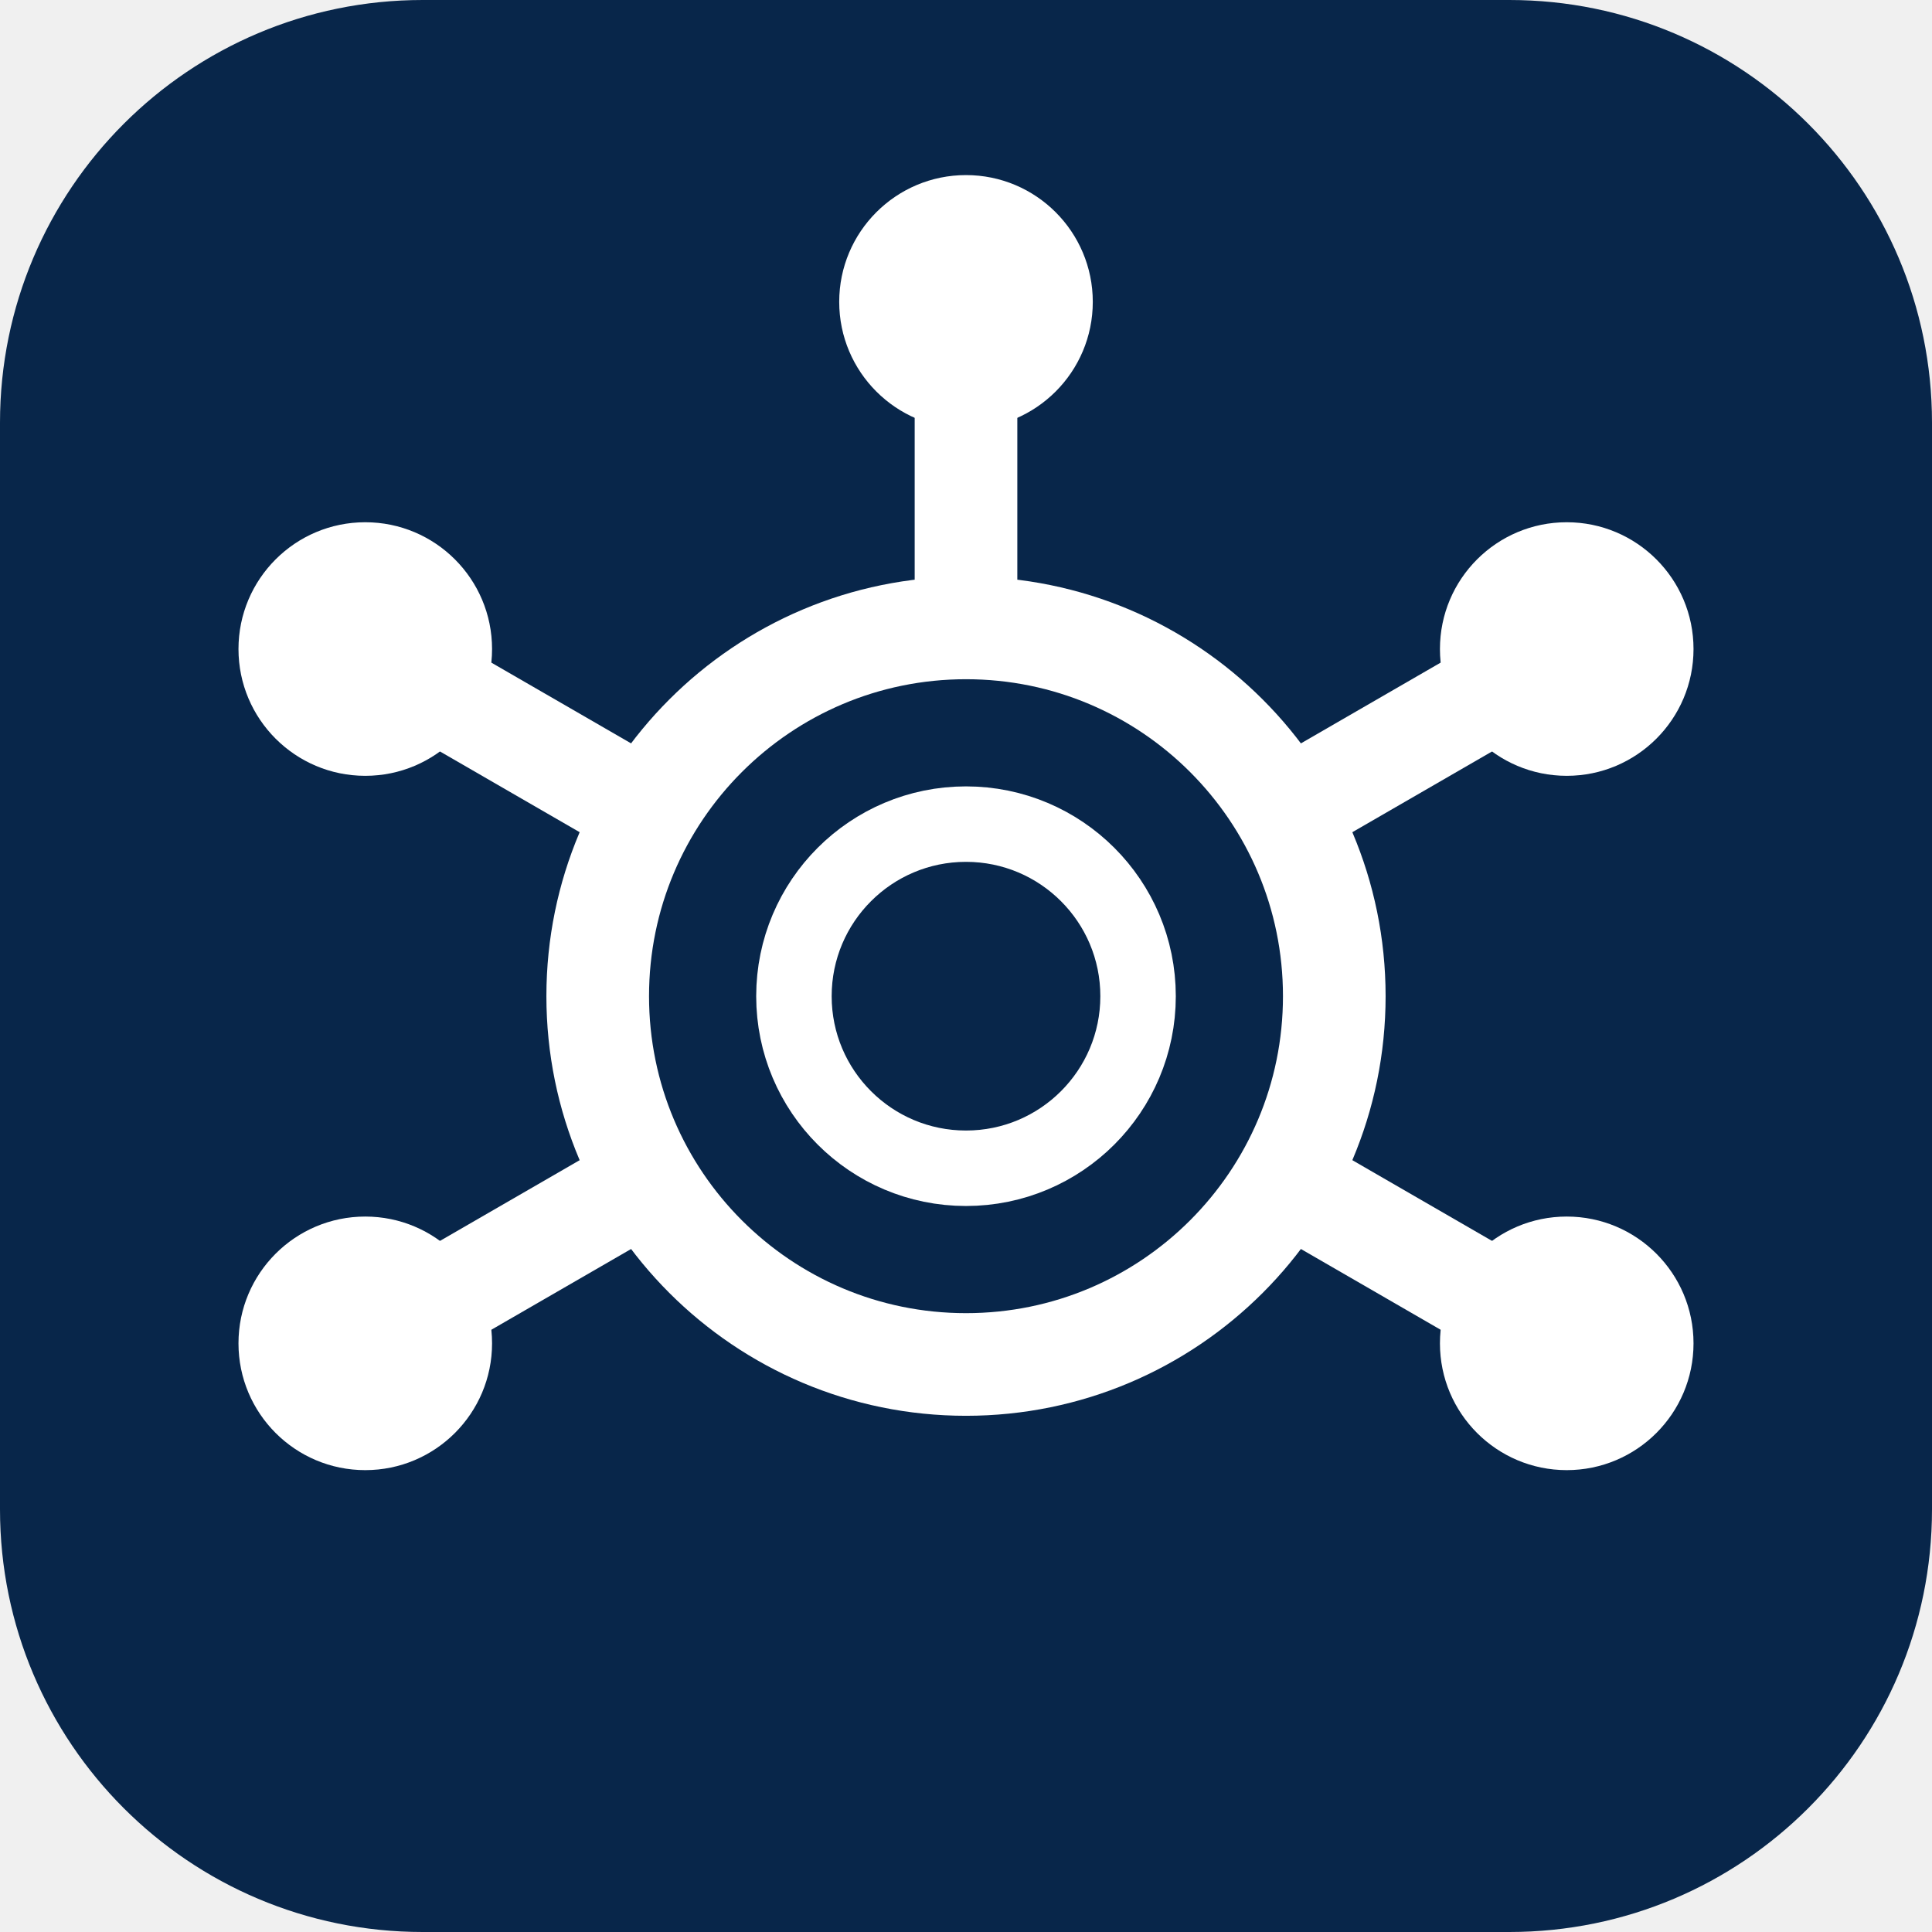
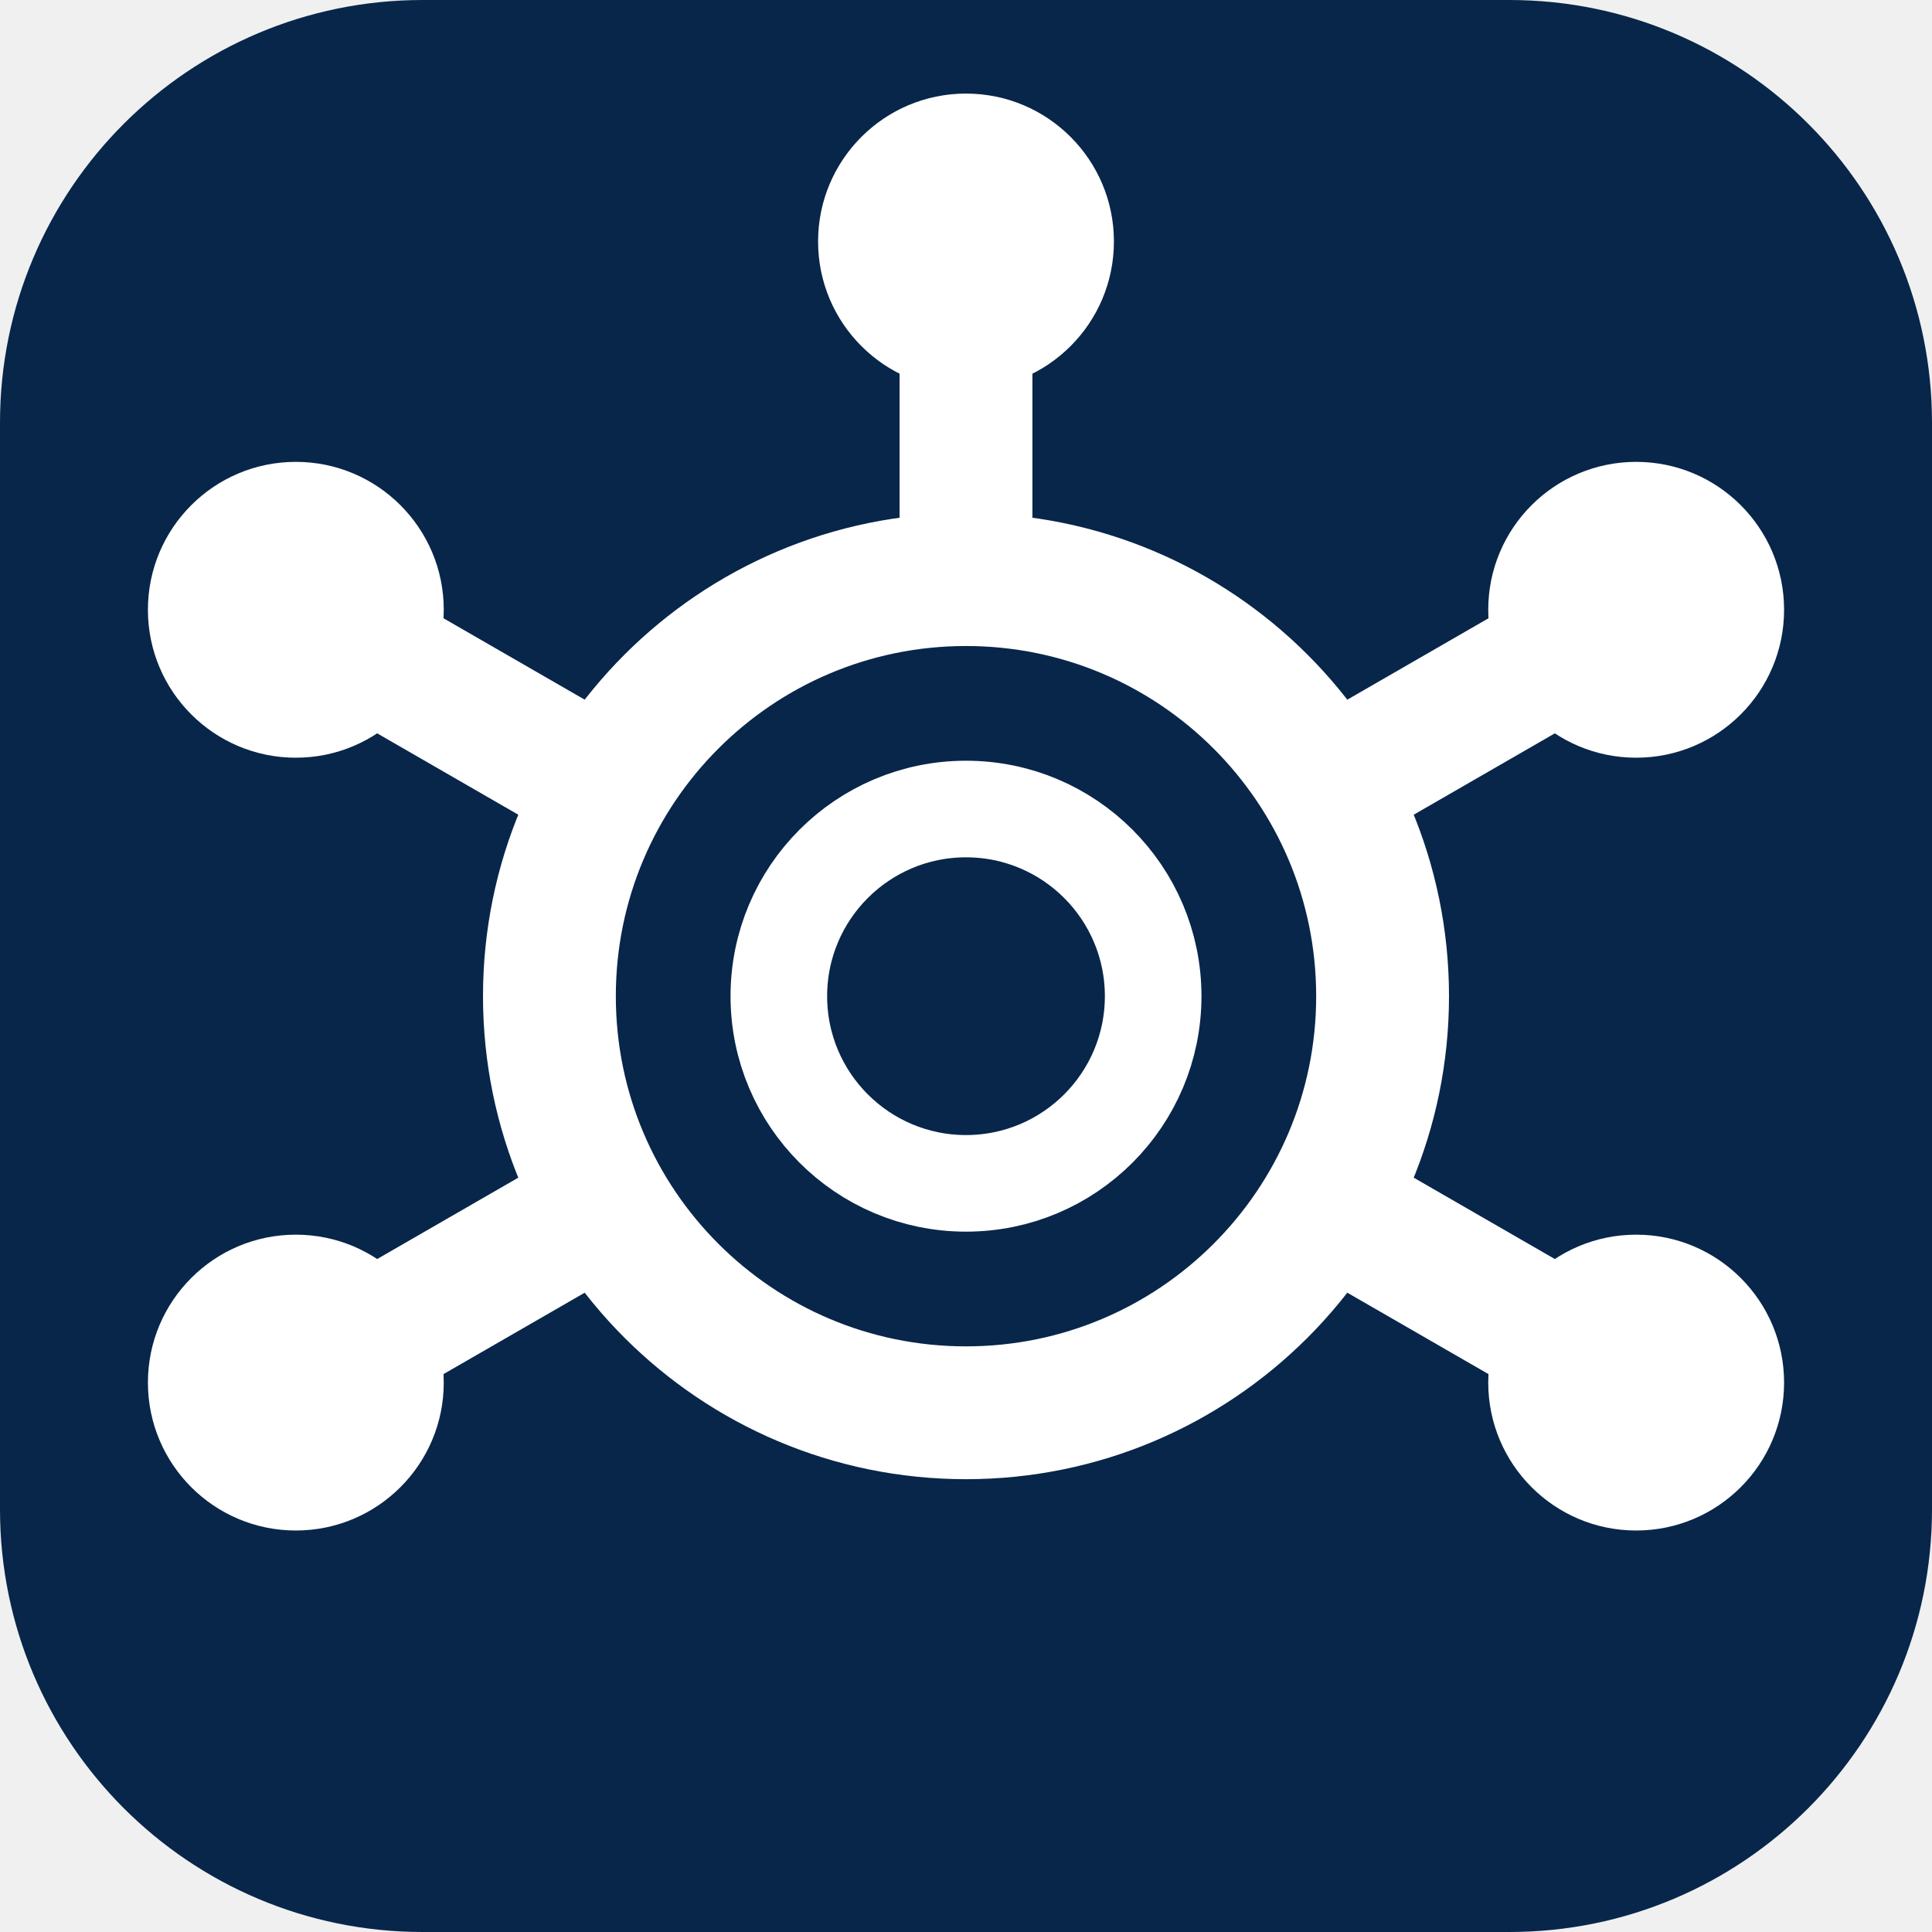
<svg xmlns="http://www.w3.org/2000/svg" width="64" height="64" viewBox="0 0 64 64" fill="none" role="img" aria-labelledby="title desc">
  <rect width="64" height="64" rx="14" fill="#08264A" />
-   <g stroke-width="3.4" stroke-linecap="round" stroke-linejoin="round">
-     <path d="M32 33L32 10" stroke="#FFFFFF" />
-     <path d="M32 33L12.1 21.5" stroke="#FFFFFF" />
-     <path d="M32 33L51.9 21.5" stroke="#FFFFFF" />
-     <path d="M32 33L12.1 44.5" stroke="#FFFFFF" />
-     <path d="M32 33L51.9 44.5" stroke="#FFFFFF" />
-     <circle cx="32" cy="33" r="12.2" fill="#08264A" stroke="#FFFFFF" />
-     <circle cx="32" cy="33" r="5.7" fill="#08264A" stroke="#FFFFFF" stroke-width="2.5" />
-     <circle cx="32" cy="10" r="4.2" fill="#FFFFFF" stroke="none" />
-     <circle cx="12.1" cy="21.5" r="4.2" fill="#FFFFFF" stroke="none" />
-     <circle cx="51.9" cy="21.5" r="4.2" fill="#FFFFFF" stroke="none" />
-     <circle cx="12.1" cy="44.5" r="4.2" fill="#FFFFFF" stroke="none" />
-     <circle cx="51.9" cy="44.5" r="4.2" fill="#FFFFFF" stroke="none" />
+   <g stroke="#FFFFFF" stroke-width="4.4" stroke-linecap="round" stroke-linejoin="round">
+     <path d="M32 33L32 8" />
+     <path d="M32 33L9.8 20.2" />
+     <path d="M32 33L54.2 20.2" />
+     <path d="M32 33L9.8 45.8" />
+     <path d="M32 33L54.2 45.8" />
+     <circle cx="32" cy="33" r="13.8" fill="#08264A" />
+     <circle cx="32" cy="33" r="6.2" fill="#08264A" stroke-width="3.2" />
+   </g>
+   <g fill="#FFFFFF">
+     <circle cx="32" cy="8" r="4.9" />
+     <circle cx="9.8" cy="20.2" r="4.9" />
+     <circle cx="54.2" cy="20.2" r="4.9" />
+     <circle cx="9.8" cy="45.8" r="4.9" />
+     <circle cx="54.2" cy="45.8" r="4.9" />
  </g>
</svg>
